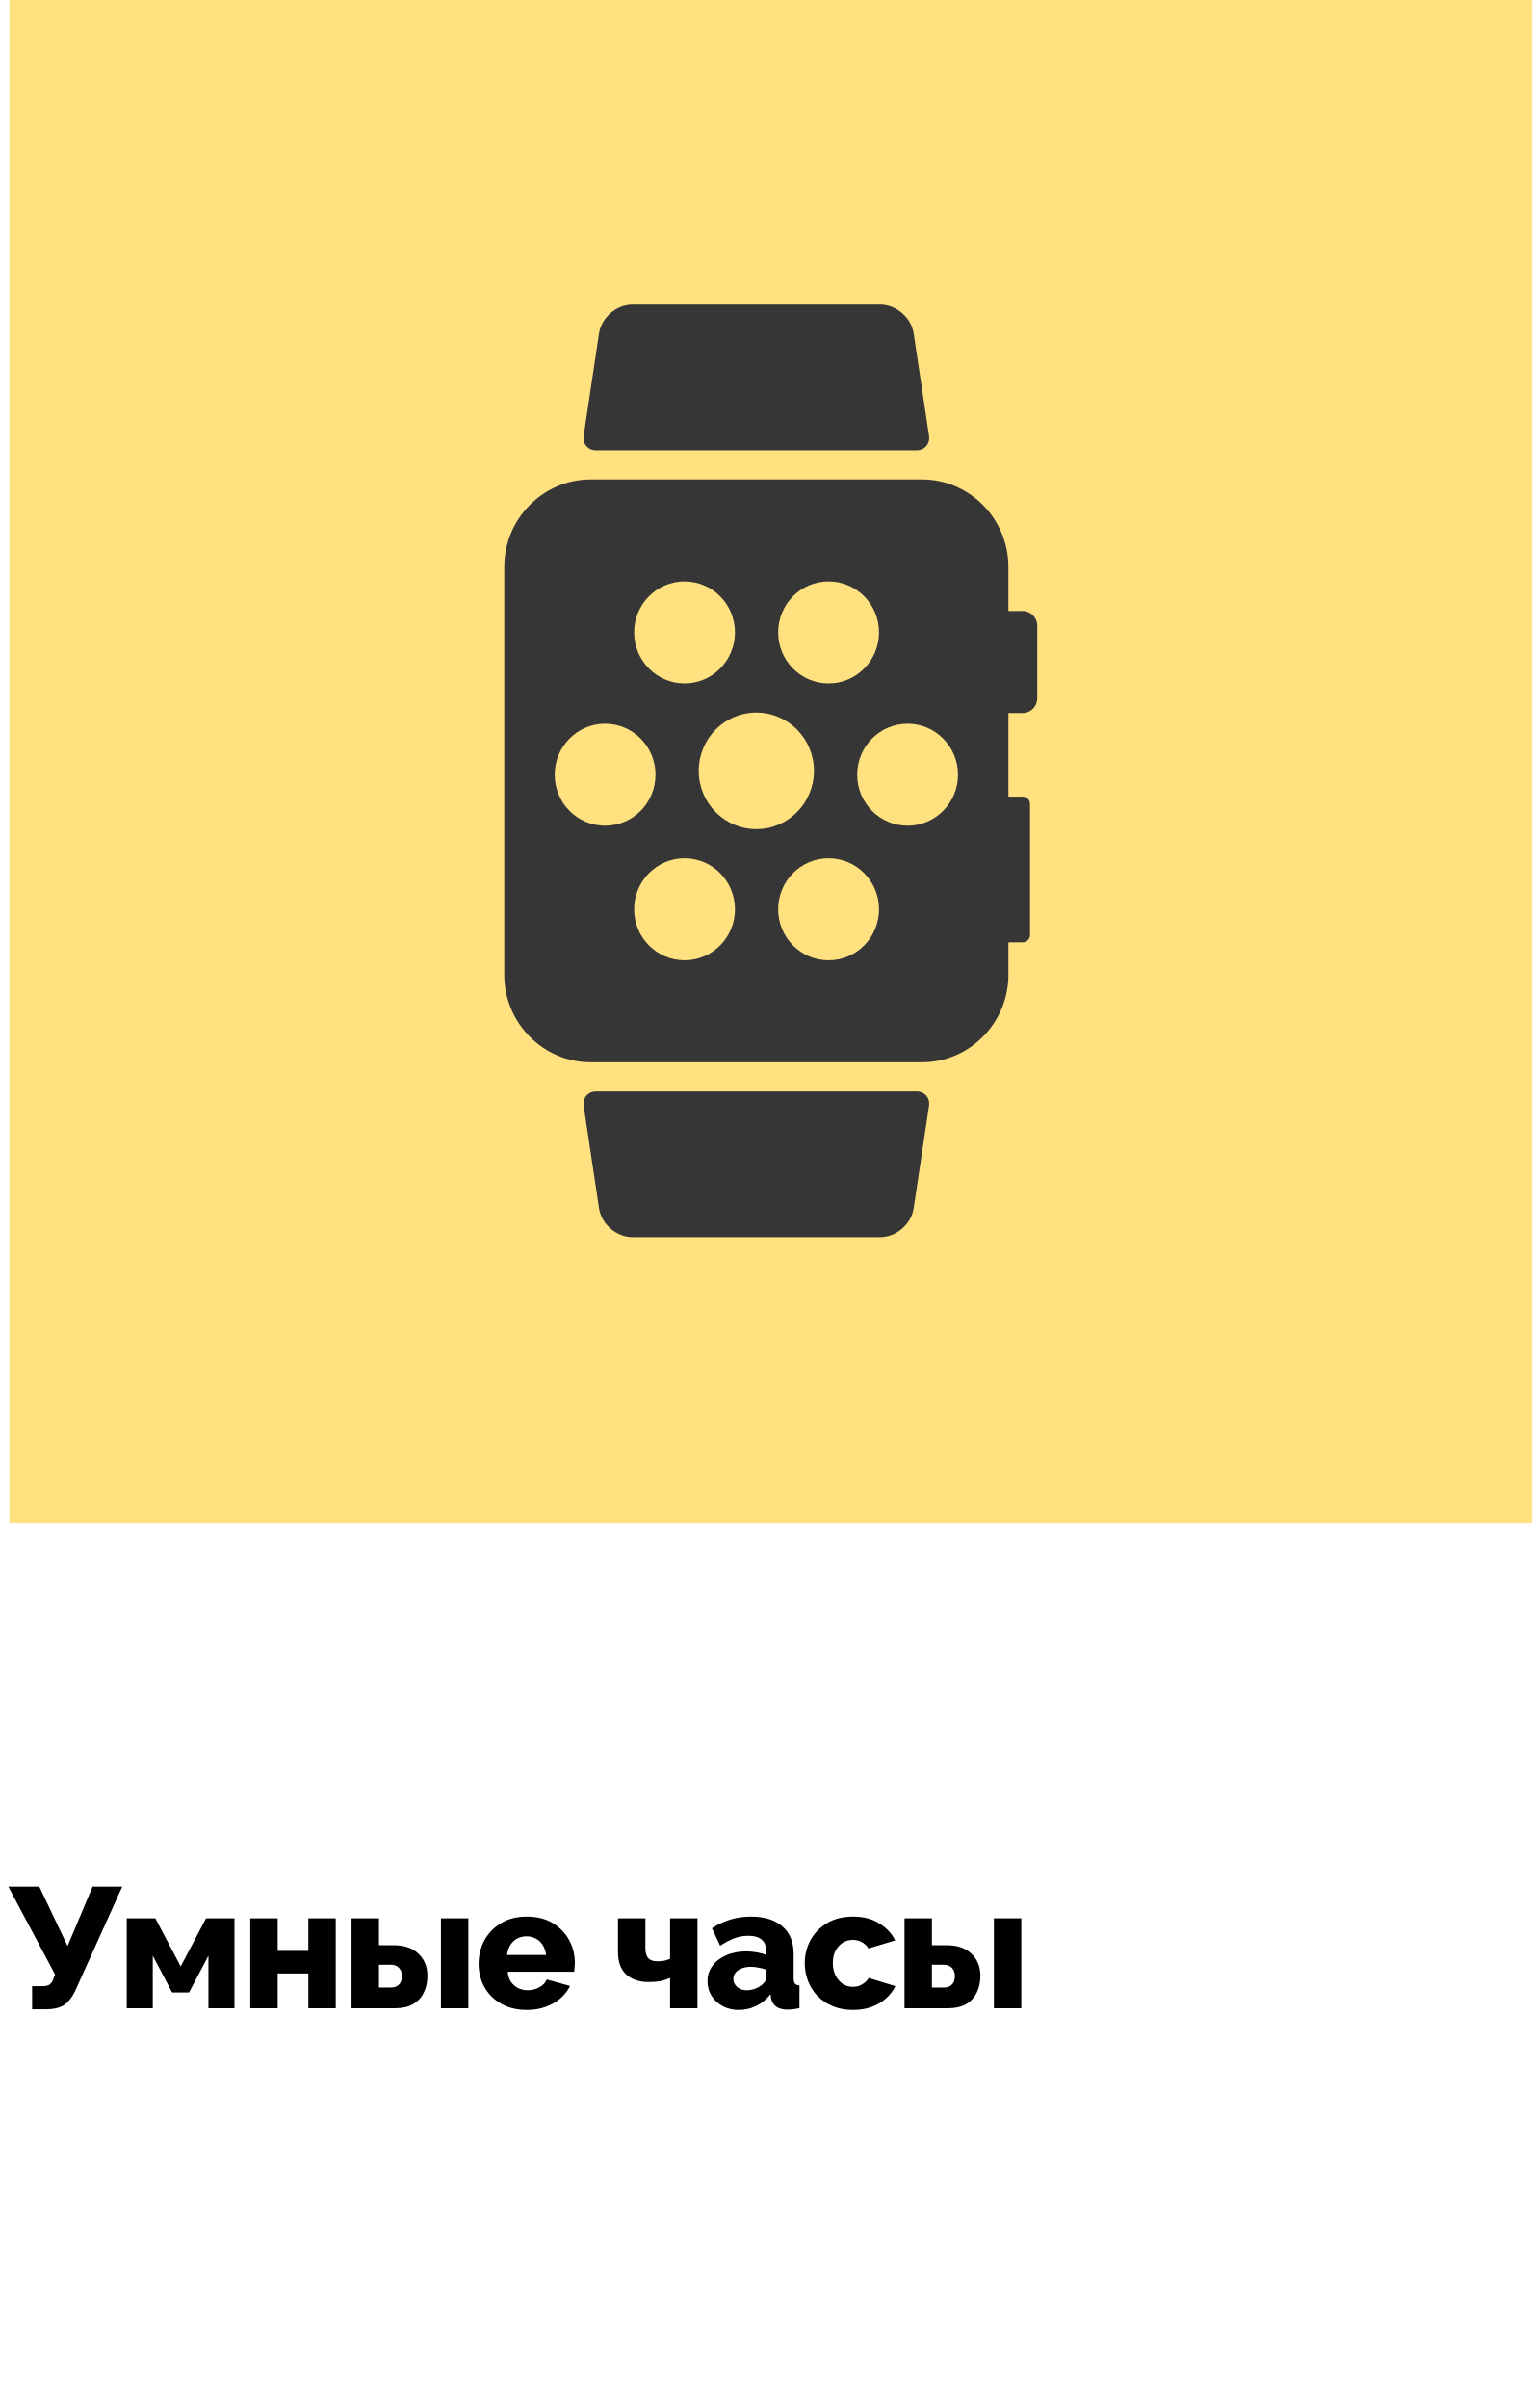
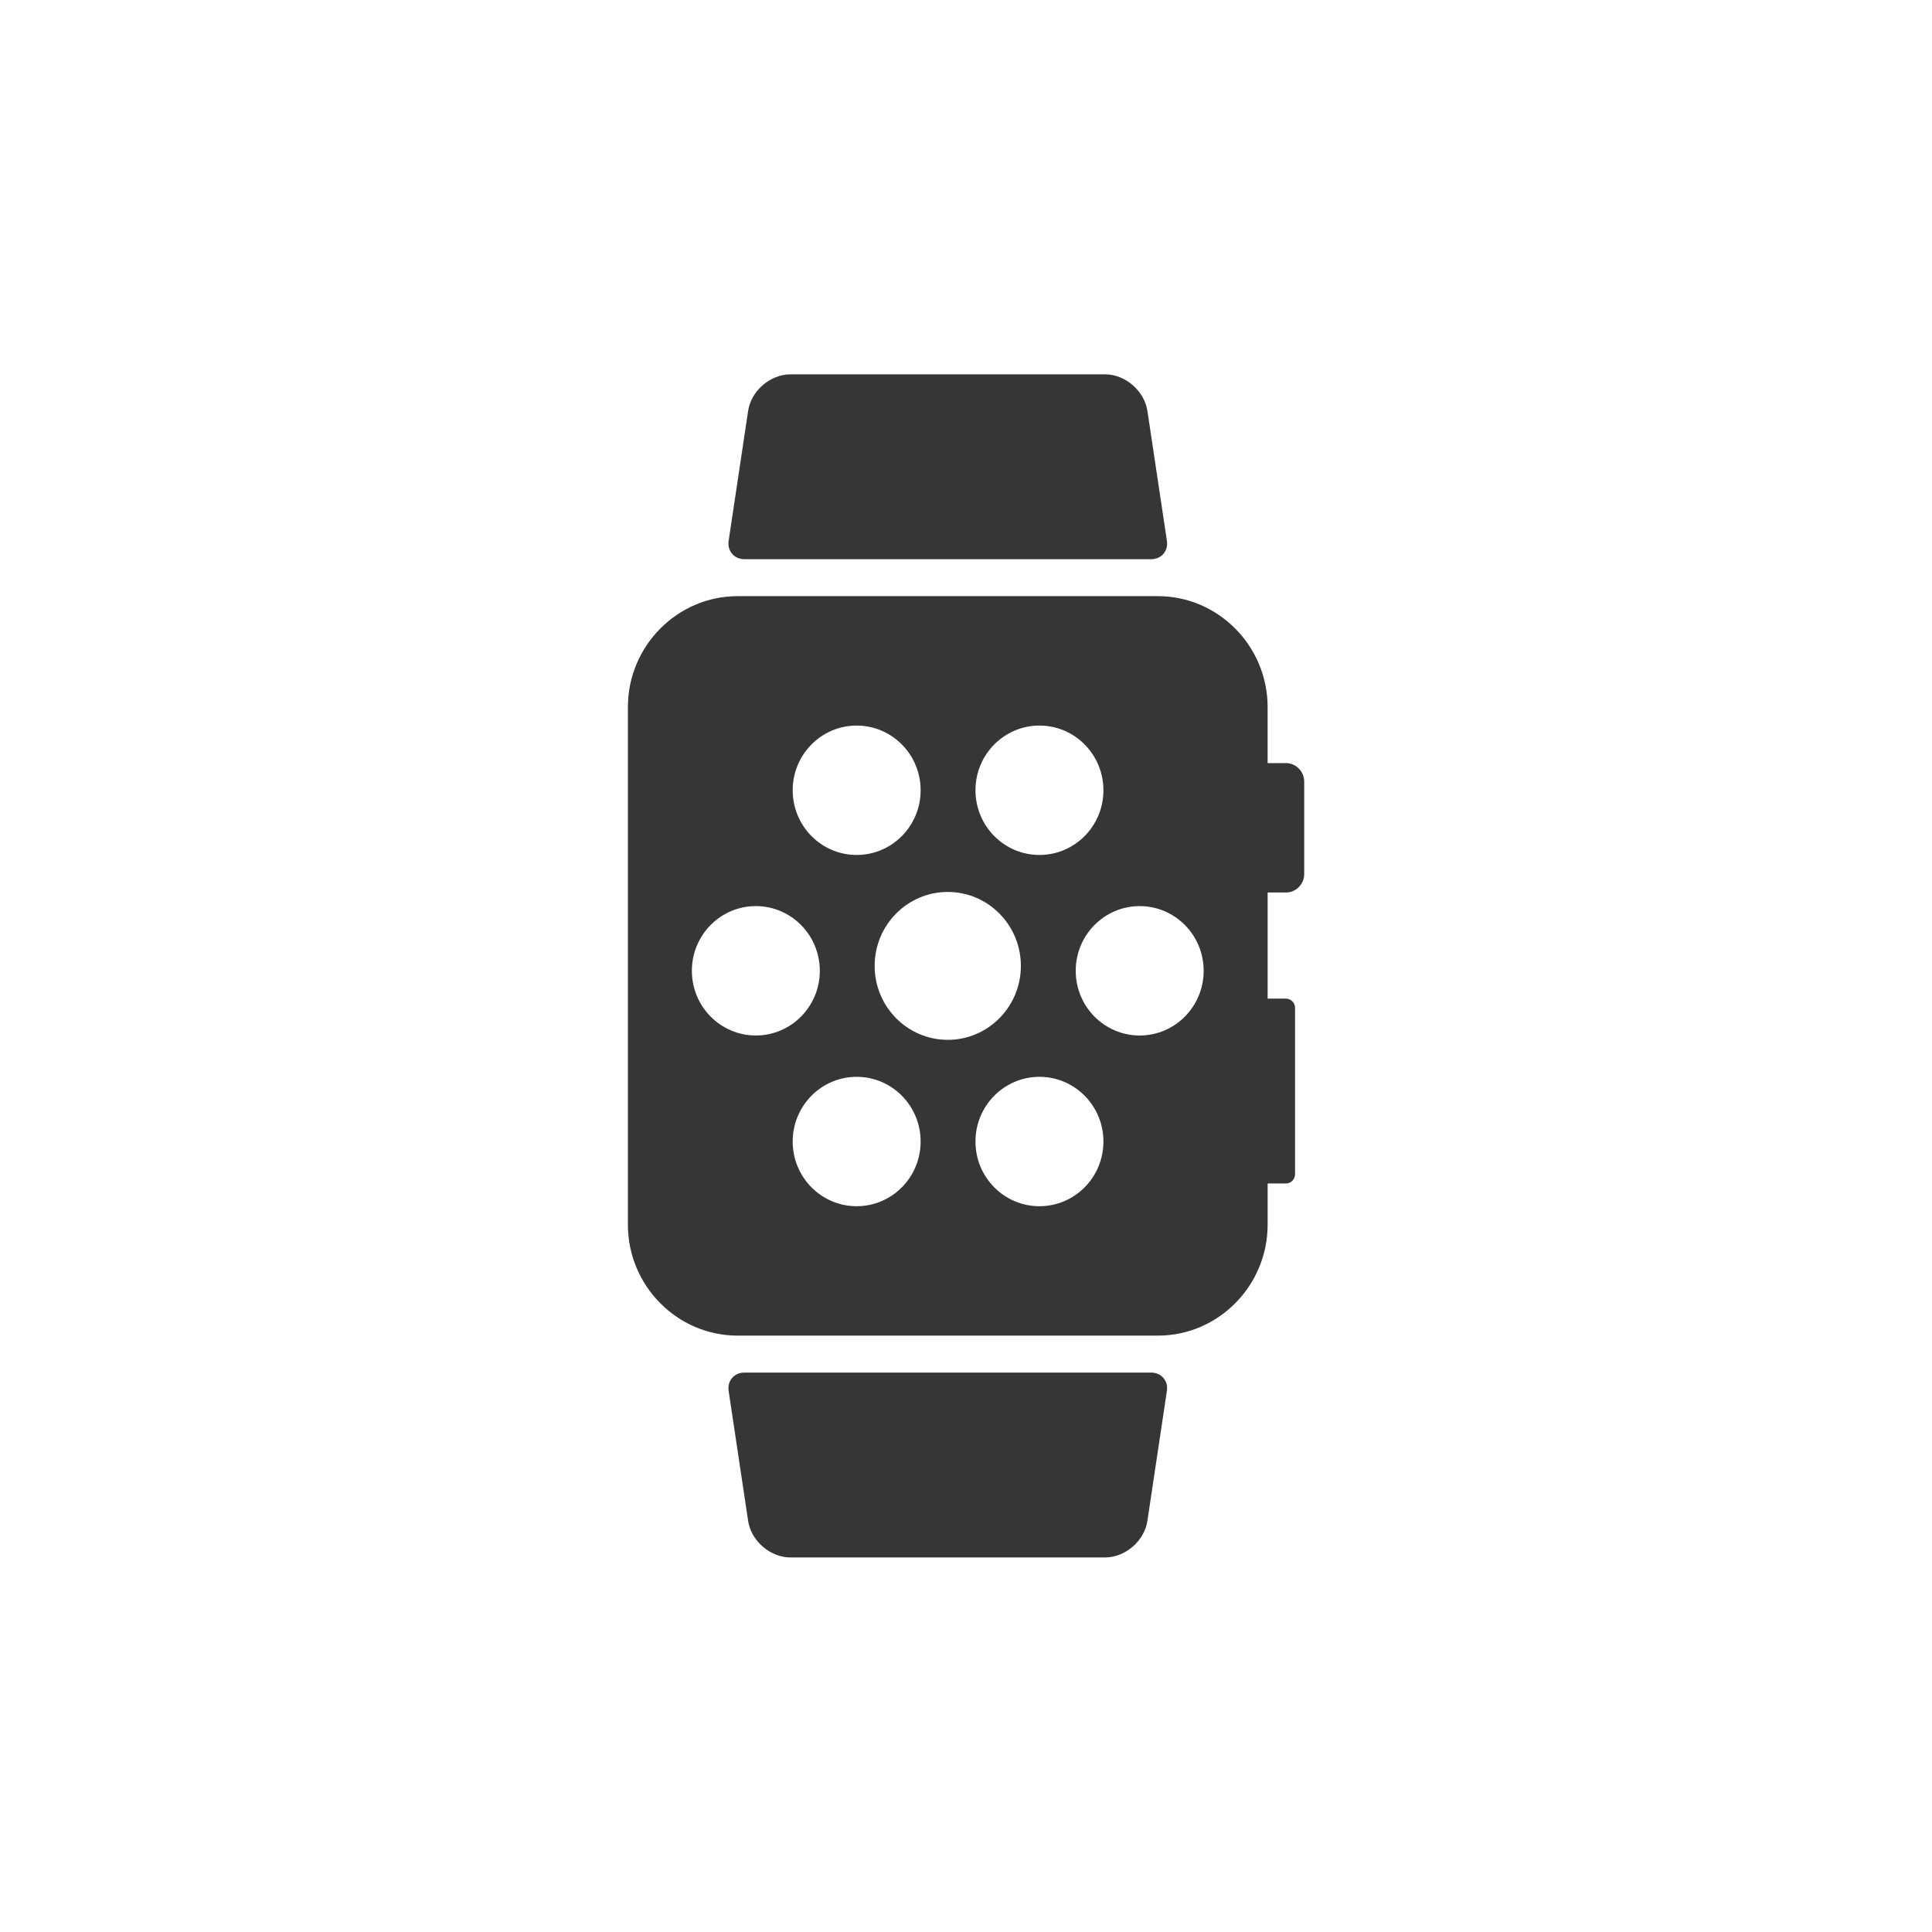
- <svg xmlns="http://www.w3.org/2000/svg" width="161" height="253" viewBox="0 0 161 253" fill="none">
-   <rect x="1" width="160" height="160" fill="#FFE17F" />
-   <path d="M3.376 211.108V208.678H4.51C4.822 208.678 5.062 208.618 5.23 208.498C5.398 208.366 5.53 208.162 5.626 207.886L5.788 207.454L0.874 198.22H4.132L7.102 204.466L9.73 198.22H12.844L7.858 209.272C7.51 209.956 7.108 210.436 6.652 210.712C6.208 210.976 5.614 211.108 4.87 211.108H3.376ZM13.32 211V201.55H16.326L18.99 206.608L21.654 201.55H24.642V211H21.906V205.474L19.872 209.344H18.09L16.056 205.474V211H13.32ZM26.302 211V201.55H29.182V204.97H32.404V201.55H35.284V211H32.404V207.346H29.182V211H26.302ZM36.946 211V201.55H39.826V204.376H41.356C42.496 204.376 43.372 204.676 43.984 205.276C44.608 205.864 44.92 206.638 44.92 207.598C44.92 208.27 44.788 208.864 44.524 209.38C44.272 209.896 43.894 210.298 43.39 210.586C42.886 210.862 42.268 211 41.536 211H36.946ZM39.826 208.822H41.068C41.332 208.822 41.548 208.774 41.716 208.678C41.896 208.57 42.028 208.426 42.112 208.246C42.196 208.054 42.238 207.844 42.238 207.616C42.238 207.388 42.196 207.19 42.112 207.022C42.028 206.842 41.896 206.698 41.716 206.59C41.548 206.482 41.326 206.428 41.05 206.428H39.826V208.822ZM46.342 211V201.55H49.222V211H46.342ZM55.377 211.18C54.573 211.18 53.859 211.054 53.235 210.802C52.611 210.538 52.077 210.184 51.633 209.74C51.201 209.296 50.871 208.786 50.643 208.21C50.415 207.622 50.301 207.01 50.301 206.374C50.301 205.462 50.499 204.634 50.895 203.89C51.303 203.134 51.885 202.528 52.641 202.072C53.397 201.604 54.309 201.37 55.377 201.37C56.445 201.37 57.351 201.598 58.095 202.054C58.851 202.51 59.427 203.11 59.823 203.854C60.219 204.586 60.417 205.384 60.417 206.248C60.417 206.416 60.405 206.584 60.381 206.752C60.369 206.908 60.357 207.046 60.345 207.166H53.361C53.397 207.586 53.511 207.94 53.703 208.228C53.907 208.516 54.165 208.738 54.477 208.894C54.789 209.038 55.119 209.11 55.467 209.11C55.899 209.11 56.301 209.008 56.673 208.804C57.057 208.6 57.321 208.324 57.465 207.976L59.913 208.66C59.673 209.152 59.331 209.59 58.887 209.974C58.455 210.346 57.939 210.64 57.339 210.856C56.751 211.072 56.097 211.18 55.377 211.18ZM53.289 205.402H57.393C57.345 205.006 57.231 204.664 57.051 204.376C56.871 204.076 56.631 203.848 56.331 203.692C56.031 203.524 55.701 203.44 55.341 203.44C54.969 203.44 54.633 203.524 54.333 203.692C54.045 203.848 53.811 204.076 53.631 204.376C53.451 204.664 53.337 205.006 53.289 205.402ZM70.423 211V207.814C70.075 207.97 69.727 208.084 69.379 208.156C69.031 208.216 68.623 208.246 68.155 208.246C67.183 208.246 66.403 207.982 65.815 207.454C65.239 206.914 64.951 206.134 64.951 205.114V201.55H67.831V204.736C67.831 205.18 67.933 205.516 68.137 205.744C68.341 205.96 68.659 206.068 69.091 206.068C69.319 206.068 69.547 206.05 69.775 206.014C70.015 205.966 70.231 205.894 70.423 205.798V201.55H73.303V211H70.423ZM74.356 208.174C74.356 207.55 74.531 207.004 74.879 206.536C75.227 206.068 75.707 205.702 76.319 205.438C76.93 205.162 77.632 205.024 78.424 205.024C78.808 205.024 79.186 205.06 79.558 205.132C79.93 205.192 80.254 205.282 80.531 205.402V204.988C80.531 204.472 80.374 204.076 80.062 203.8C79.751 203.524 79.276 203.386 78.641 203.386C78.112 203.386 77.615 203.476 77.147 203.656C76.691 203.836 76.204 204.094 75.689 204.43L74.825 202.594C75.448 202.186 76.097 201.88 76.769 201.676C77.453 201.472 78.172 201.37 78.928 201.37C80.344 201.37 81.442 201.712 82.222 202.396C83.014 203.068 83.41 204.046 83.41 205.33V207.796C83.41 208.084 83.453 208.288 83.537 208.408C83.632 208.516 83.794 208.582 84.022 208.606V211C83.782 211.048 83.555 211.084 83.338 211.108C83.135 211.132 82.954 211.144 82.799 211.144C82.258 211.144 81.844 211.036 81.556 210.82C81.281 210.604 81.106 210.31 81.034 209.938L80.981 209.524C80.561 210.064 80.056 210.478 79.469 210.766C78.892 211.042 78.287 211.18 77.65 211.18C77.026 211.18 76.463 211.048 75.959 210.784C75.466 210.52 75.076 210.16 74.788 209.704C74.501 209.248 74.356 208.738 74.356 208.174ZM80.081 208.534C80.213 208.426 80.32 208.306 80.404 208.174C80.489 208.042 80.531 207.916 80.531 207.796V206.95C80.29 206.854 80.02 206.782 79.721 206.734C79.433 206.674 79.162 206.644 78.91 206.644C78.382 206.644 77.945 206.764 77.597 207.004C77.249 207.232 77.075 207.538 77.075 207.922C77.075 208.138 77.135 208.336 77.254 208.516C77.374 208.696 77.537 208.84 77.74 208.948C77.957 209.056 78.209 209.11 78.496 209.11C78.784 209.11 79.073 209.056 79.361 208.948C79.648 208.84 79.888 208.702 80.081 208.534ZM89.655 211.18C88.851 211.18 88.137 211.048 87.513 210.784C86.889 210.52 86.355 210.16 85.911 209.704C85.479 209.248 85.149 208.726 84.921 208.138C84.693 207.55 84.579 206.926 84.579 206.266C84.579 205.402 84.777 204.598 85.173 203.854C85.581 203.11 86.163 202.51 86.919 202.054C87.675 201.598 88.587 201.37 89.655 201.37C90.735 201.37 91.647 201.604 92.391 202.072C93.147 202.528 93.711 203.128 94.083 203.872L91.275 204.718C91.095 204.43 90.861 204.208 90.573 204.052C90.297 203.896 89.985 203.818 89.637 203.818C89.241 203.818 88.881 203.92 88.557 204.124C88.245 204.328 87.993 204.61 87.801 204.97C87.621 205.33 87.531 205.762 87.531 206.266C87.531 206.758 87.627 207.19 87.819 207.562C88.011 207.934 88.263 208.228 88.575 208.444C88.887 208.648 89.241 208.75 89.637 208.75C89.877 208.75 90.099 208.714 90.303 208.642C90.519 208.558 90.711 208.444 90.879 208.3C91.059 208.156 91.197 207.994 91.293 207.814L94.101 208.678C93.873 209.158 93.543 209.59 93.111 209.974C92.691 210.346 92.193 210.64 91.617 210.856C91.041 211.072 90.387 211.18 89.655 211.18ZM95.061 211V201.55H97.941V204.376H99.471C100.611 204.376 101.487 204.676 102.099 205.276C102.723 205.864 103.035 206.638 103.035 207.598C103.035 208.27 102.903 208.864 102.639 209.38C102.387 209.896 102.009 210.298 101.505 210.586C101.001 210.862 100.383 211 99.651 211H95.061ZM97.941 208.822H99.183C99.447 208.822 99.663 208.774 99.831 208.678C100.011 208.57 100.143 208.426 100.227 208.246C100.311 208.054 100.353 207.844 100.353 207.616C100.353 207.388 100.311 207.19 100.227 207.022C100.143 206.842 100.011 206.698 99.831 206.59C99.663 206.482 99.441 206.428 99.165 206.428H97.941V208.822ZM104.457 211V201.55H107.337V211H104.457Z" fill="black" />
-   <path d="M107.494 64.197H105.979V59.557C105.979 54.505 101.892 50.371 96.897 50.371H62.082C57.086 50.372 53 54.505 53 59.557V102.425C53 107.477 57.087 111.61 62.083 111.61H96.898C101.893 111.61 105.98 107.477 105.98 102.425V99.01H107.495C107.91 99.01 108.252 98.666 108.252 98.246V84.467C108.252 84.046 107.91 83.701 107.495 83.701H105.98V74.913H107.495C108.327 74.913 109.009 74.225 109.009 73.382V65.728C109.008 64.886 108.326 64.197 107.494 64.197ZM87.082 61.088C90.008 61.088 92.381 63.486 92.381 66.446C92.381 69.406 90.008 71.804 87.082 71.804C84.156 71.804 81.784 69.406 81.784 66.446C81.784 63.486 84.156 61.088 87.082 61.088ZM71.945 61.088C74.87 61.088 77.243 63.486 77.243 66.446C77.243 69.406 74.87 71.804 71.945 71.804C69.019 71.804 66.647 69.406 66.647 66.446C66.647 63.486 69.019 61.088 71.945 61.088ZM58.297 81.397C58.297 78.438 60.668 76.039 63.595 76.039C66.521 76.039 68.893 78.438 68.893 81.397C68.893 84.356 66.52 86.755 63.595 86.755C60.668 86.756 58.297 84.356 58.297 81.397ZM71.945 100.894C69.019 100.894 66.647 98.496 66.647 95.536C66.647 92.576 69.019 90.178 71.945 90.178C74.87 90.178 77.243 92.576 77.243 95.536C77.243 98.496 74.87 100.894 71.945 100.894ZM73.435 80.991C73.435 77.609 76.146 74.867 79.49 74.867C82.834 74.867 85.545 77.609 85.545 80.991C85.545 84.373 82.834 87.115 79.49 87.115C76.146 87.114 73.435 84.373 73.435 80.991ZM87.082 100.894C84.156 100.894 81.784 98.496 81.784 95.536C81.784 92.576 84.156 90.178 87.082 90.178C90.008 90.178 92.381 92.576 92.381 95.536C92.381 98.496 90.008 100.894 87.082 100.894ZM95.384 86.756C92.457 86.756 90.086 84.357 90.086 81.398C90.086 78.439 92.457 76.04 95.384 76.04C98.31 76.04 100.682 78.439 100.682 81.398C100.682 84.356 98.31 86.756 95.384 86.756Z" fill="#363636" />
-   <path d="M62.646 47.31H96.333C97.176 47.31 97.765 46.629 97.639 45.796L96.023 35.028C96.023 35.028 96.023 35.027 96.021 35.026C95.771 33.362 94.189 32 92.506 32H66.474C64.788 32 63.206 33.362 62.957 35.028L61.342 45.795C61.217 46.628 61.803 47.31 62.646 47.31Z" fill="#363636" />
-   <path d="M96.333 114.671H62.646C61.803 114.671 61.217 115.354 61.342 116.187L62.957 126.954C63.207 128.62 64.789 129.982 66.473 129.982H92.505C94.189 129.982 95.771 128.62 96.022 126.956V126.954L97.637 116.187C97.765 115.354 97.176 114.671 96.333 114.671Z" fill="#363636" />
+ <svg xmlns="http://www.w3.org/2000/svg" width="160" height="160" viewBox="0 0 160 160" fill="none">
+   <path d="M106.494 63.197H104.979V58.557C104.979 53.505 100.892 49.371 95.897 49.371H61.082C56.086 49.372 52 53.505 52 58.557V101.425C52 106.477 56.087 110.61 61.083 110.61H95.898C100.893 110.61 104.98 106.477 104.98 101.425V98.01H106.495C106.91 98.01 107.252 97.666 107.252 97.246V83.467C107.252 83.046 106.91 82.701 106.495 82.701H104.98V73.913H106.495C107.327 73.913 108.009 73.225 108.009 72.382V64.728C108.008 63.886 107.326 63.197 106.494 63.197ZM86.082 60.088C89.008 60.088 91.381 62.486 91.381 65.446C91.381 68.406 89.008 70.804 86.082 70.804C83.156 70.804 80.784 68.406 80.784 65.446C80.784 62.486 83.156 60.088 86.082 60.088ZM70.945 60.088C73.87 60.088 76.243 62.486 76.243 65.446C76.243 68.406 73.87 70.804 70.945 70.804C68.019 70.804 65.647 68.406 65.647 65.446C65.647 62.486 68.019 60.088 70.945 60.088ZM57.297 80.397C57.297 77.438 59.668 75.039 62.595 75.039C65.521 75.039 67.893 77.438 67.893 80.397C67.893 83.356 65.52 85.755 62.595 85.755C59.668 85.756 57.297 83.356 57.297 80.397ZM70.945 99.894C68.019 99.894 65.647 97.496 65.647 94.536C65.647 91.576 68.019 89.178 70.945 89.178C73.87 89.178 76.243 91.576 76.243 94.536C76.243 97.496 73.87 99.894 70.945 99.894ZM72.435 79.991C72.435 76.609 75.146 73.867 78.49 73.867C81.834 73.867 84.545 76.609 84.545 79.991C84.545 83.373 81.834 86.115 78.49 86.115C75.146 86.114 72.435 83.373 72.435 79.991ZM86.082 99.894C83.156 99.894 80.784 97.496 80.784 94.536C80.784 91.576 83.156 89.178 86.082 89.178C89.008 89.178 91.381 91.576 91.381 94.536C91.381 97.496 89.008 99.894 86.082 99.894ZM94.384 85.756C91.457 85.756 89.086 83.357 89.086 80.398C89.086 77.439 91.457 75.04 94.384 75.04C97.31 75.04 99.682 77.439 99.682 80.398C99.682 83.356 97.31 85.756 94.384 85.756Z" fill="#363636" />
+   <path d="M61.646 46.31H95.333C96.176 46.31 96.765 45.629 96.639 44.796L95.023 34.028C95.023 34.028 95.023 34.027 95.021 34.026C94.771 32.362 93.189 31 91.506 31H65.474C63.788 31 62.206 32.362 61.957 34.028L60.342 44.795C60.217 45.628 60.803 46.31 61.646 46.31Z" fill="#363636" />
+   <path d="M95.333 113.671H61.646C60.803 113.671 60.217 114.354 60.342 115.187L61.957 125.954C62.207 127.62 63.789 128.982 65.473 128.982H91.505C93.189 128.982 94.771 127.62 95.022 125.956V125.954L96.637 115.187C96.765 114.354 96.176 113.671 95.333 113.671Z" fill="#363636" />
</svg>
